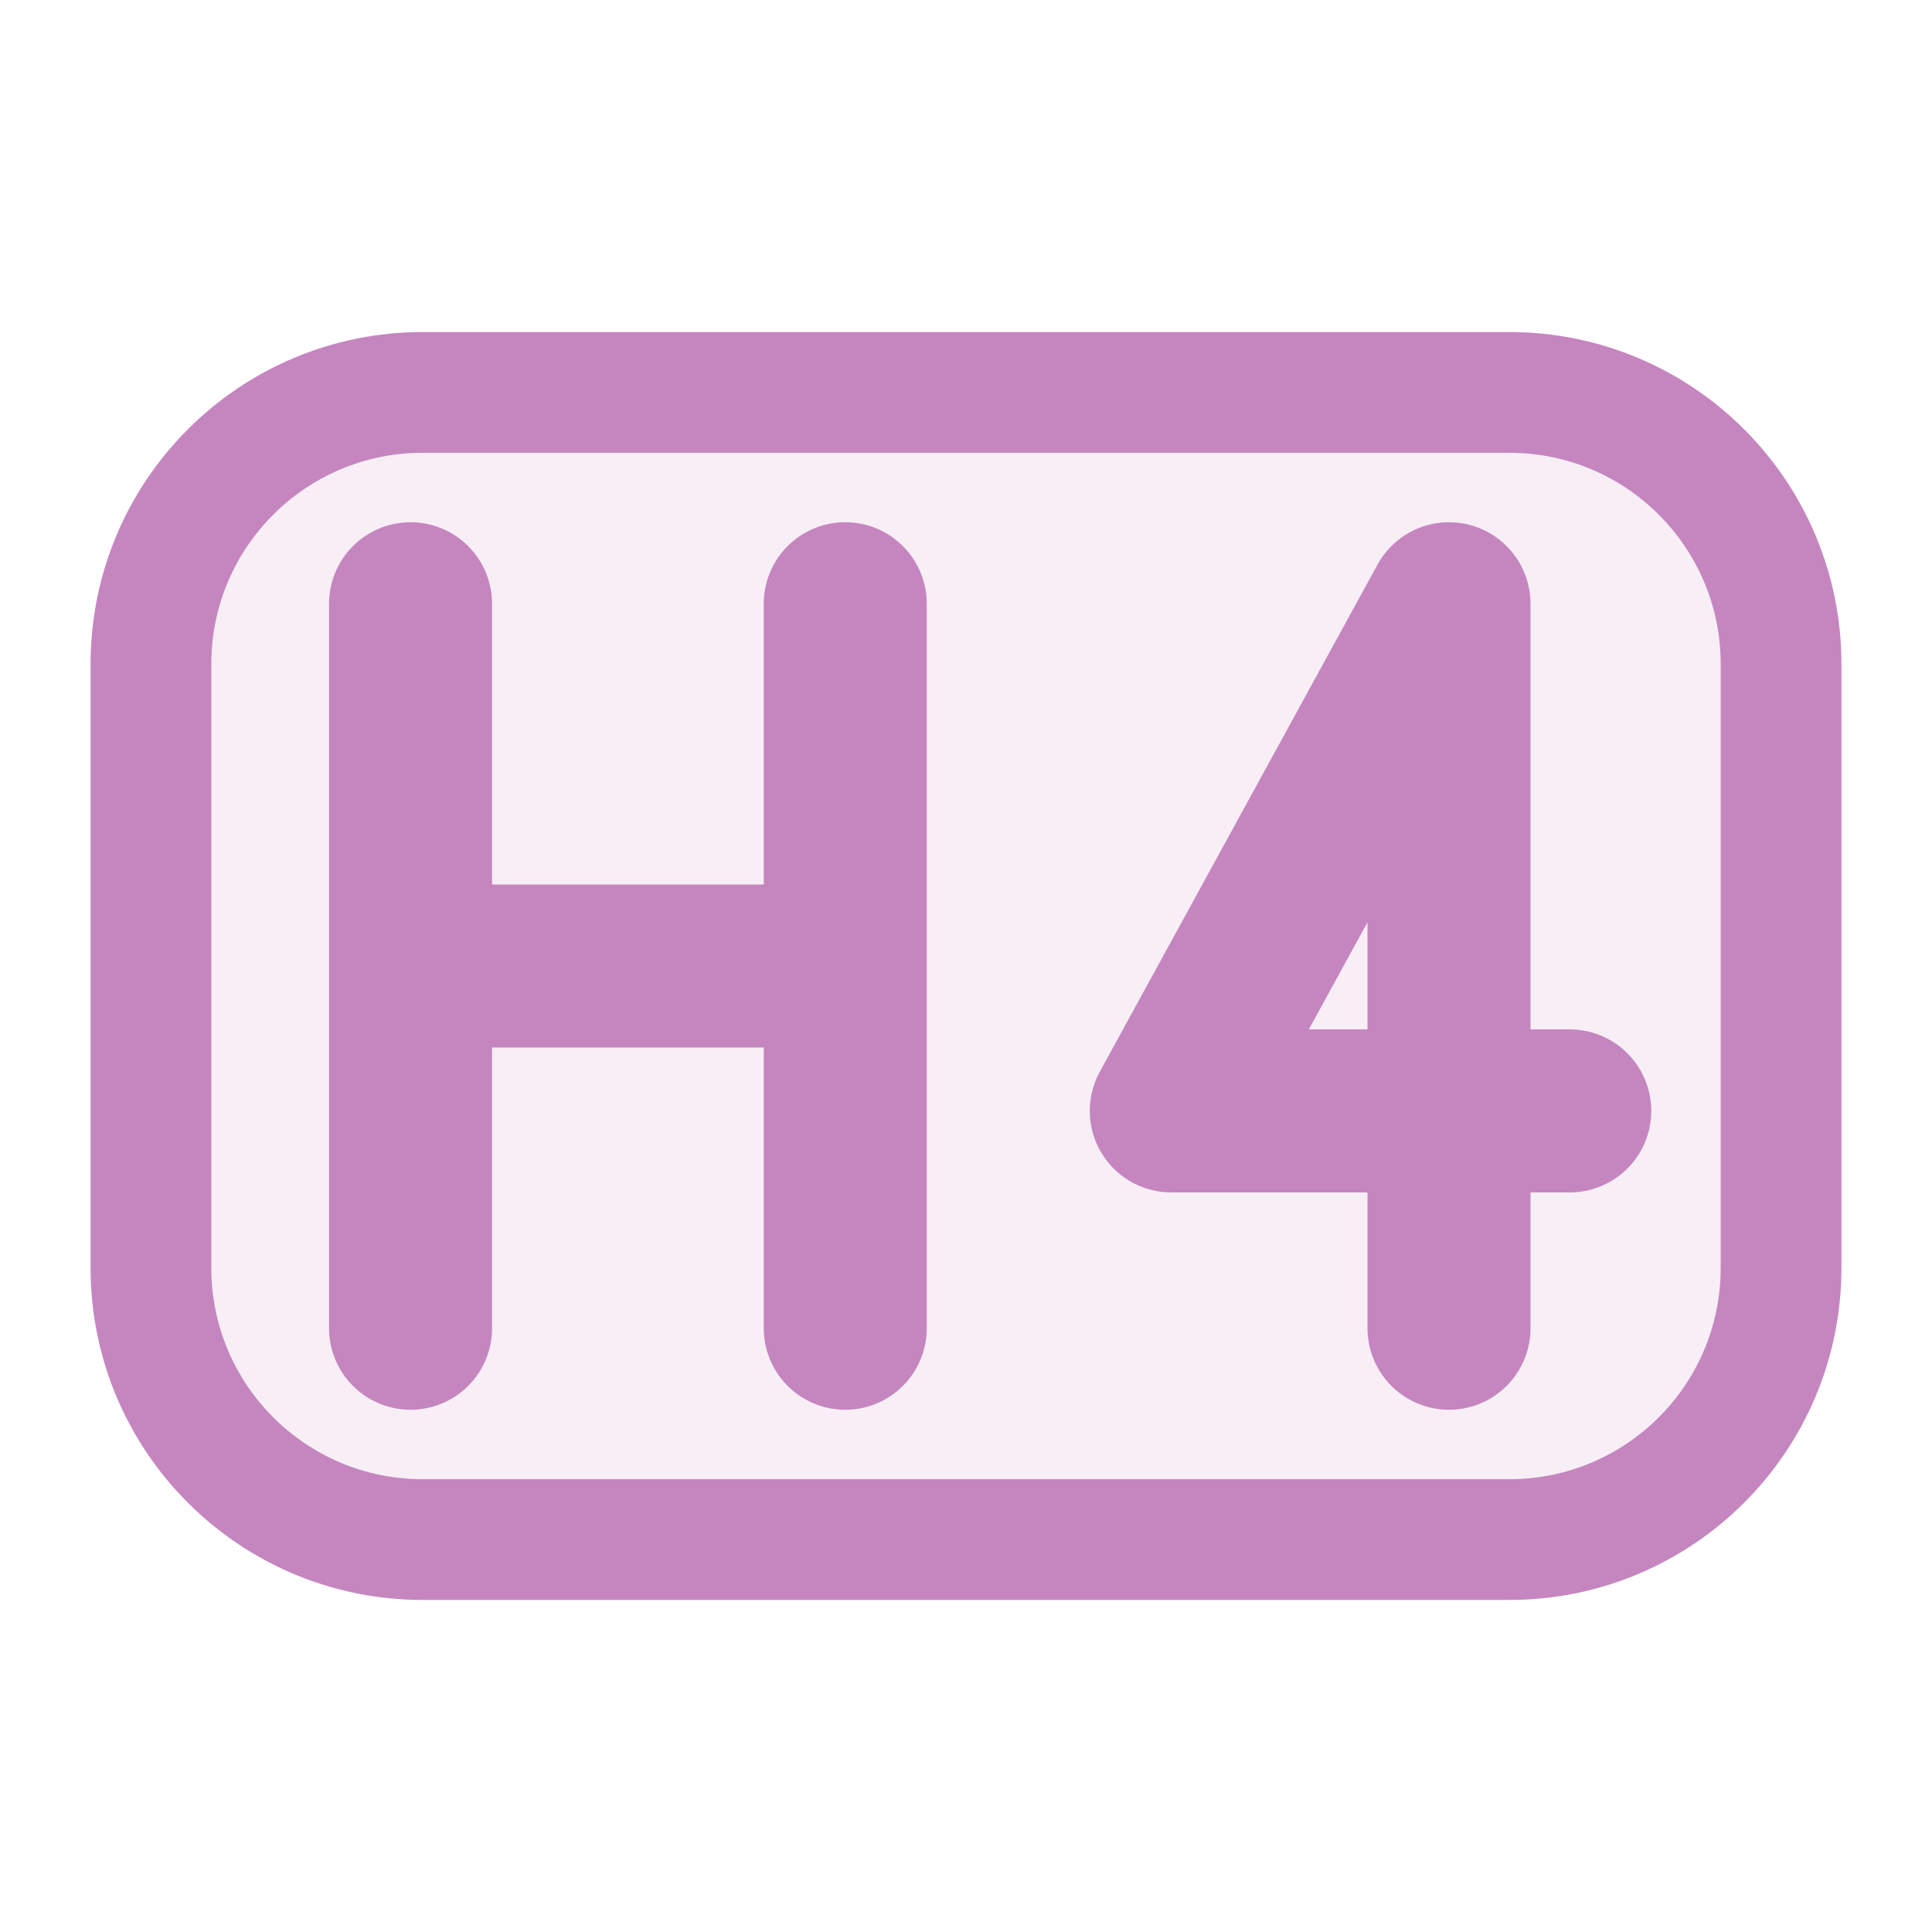
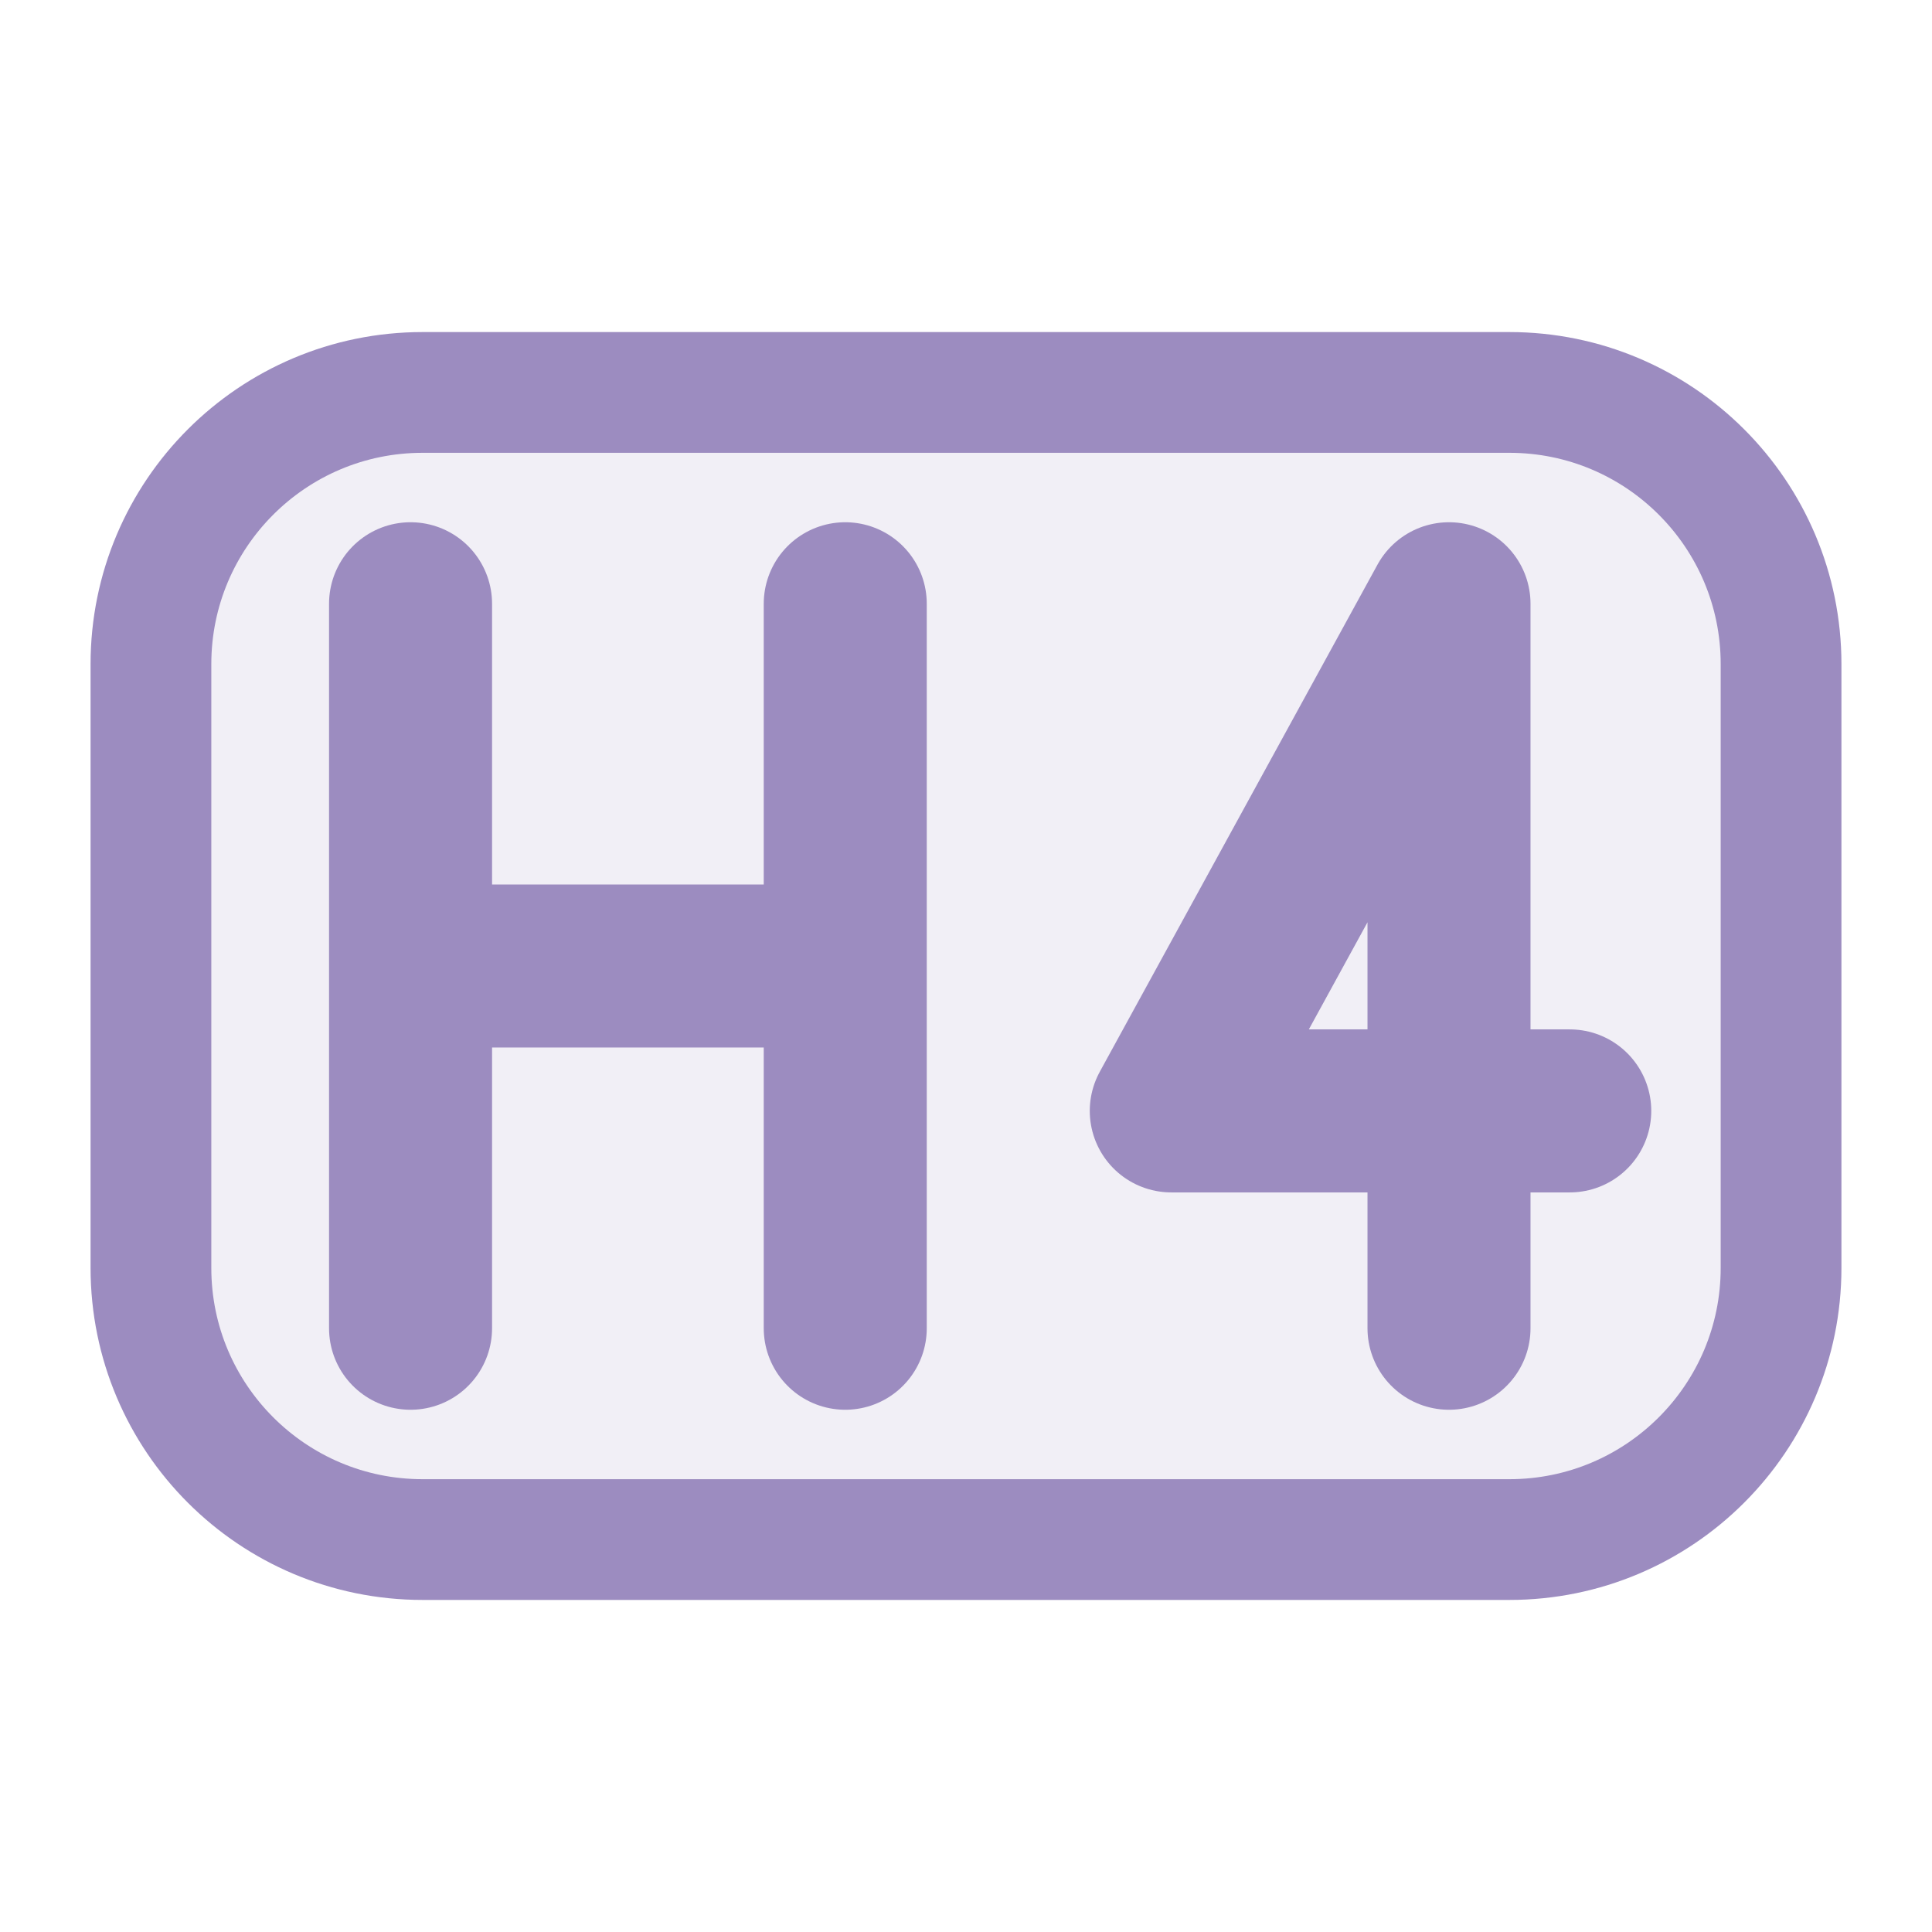
<svg xmlns="http://www.w3.org/2000/svg" width="16" height="16" viewBox="0 0 16 16" fill="none">
-   <rect x="1.25" y="3.25" width="13.5" height="9.5" rx="2.25" fill="#C586C0" fill-opacity="0.14" stroke="#C586C0" stroke-width="1" />
-   <path d="M3.4 5V11M7 5V11M3.4 8H7" stroke="#C586C0" stroke-width="1.35" stroke-linecap="round" />
-   <path d="M12 11V5L9.7 9.2H13" stroke="#C586C0" stroke-width="1.35" stroke-linecap="round" stroke-linejoin="round" />
+   <rect x="1.25" y="3.25" width="13.5" height="9.5" rx="2.25" fill="#9C8CC0" fill-opacity="0.14" stroke="#9C8CC0" stroke-width="1" />
+   <path d="M3.4 5V11M7 5V11M3.4 8H7" stroke="#9C8CC0" stroke-width="1.35" stroke-linecap="round" />
+   <path d="M12 11V5L9.7 9.2H13" stroke="#9C8CC0" stroke-width="1.35" stroke-linecap="round" stroke-linejoin="round" />
</svg>
